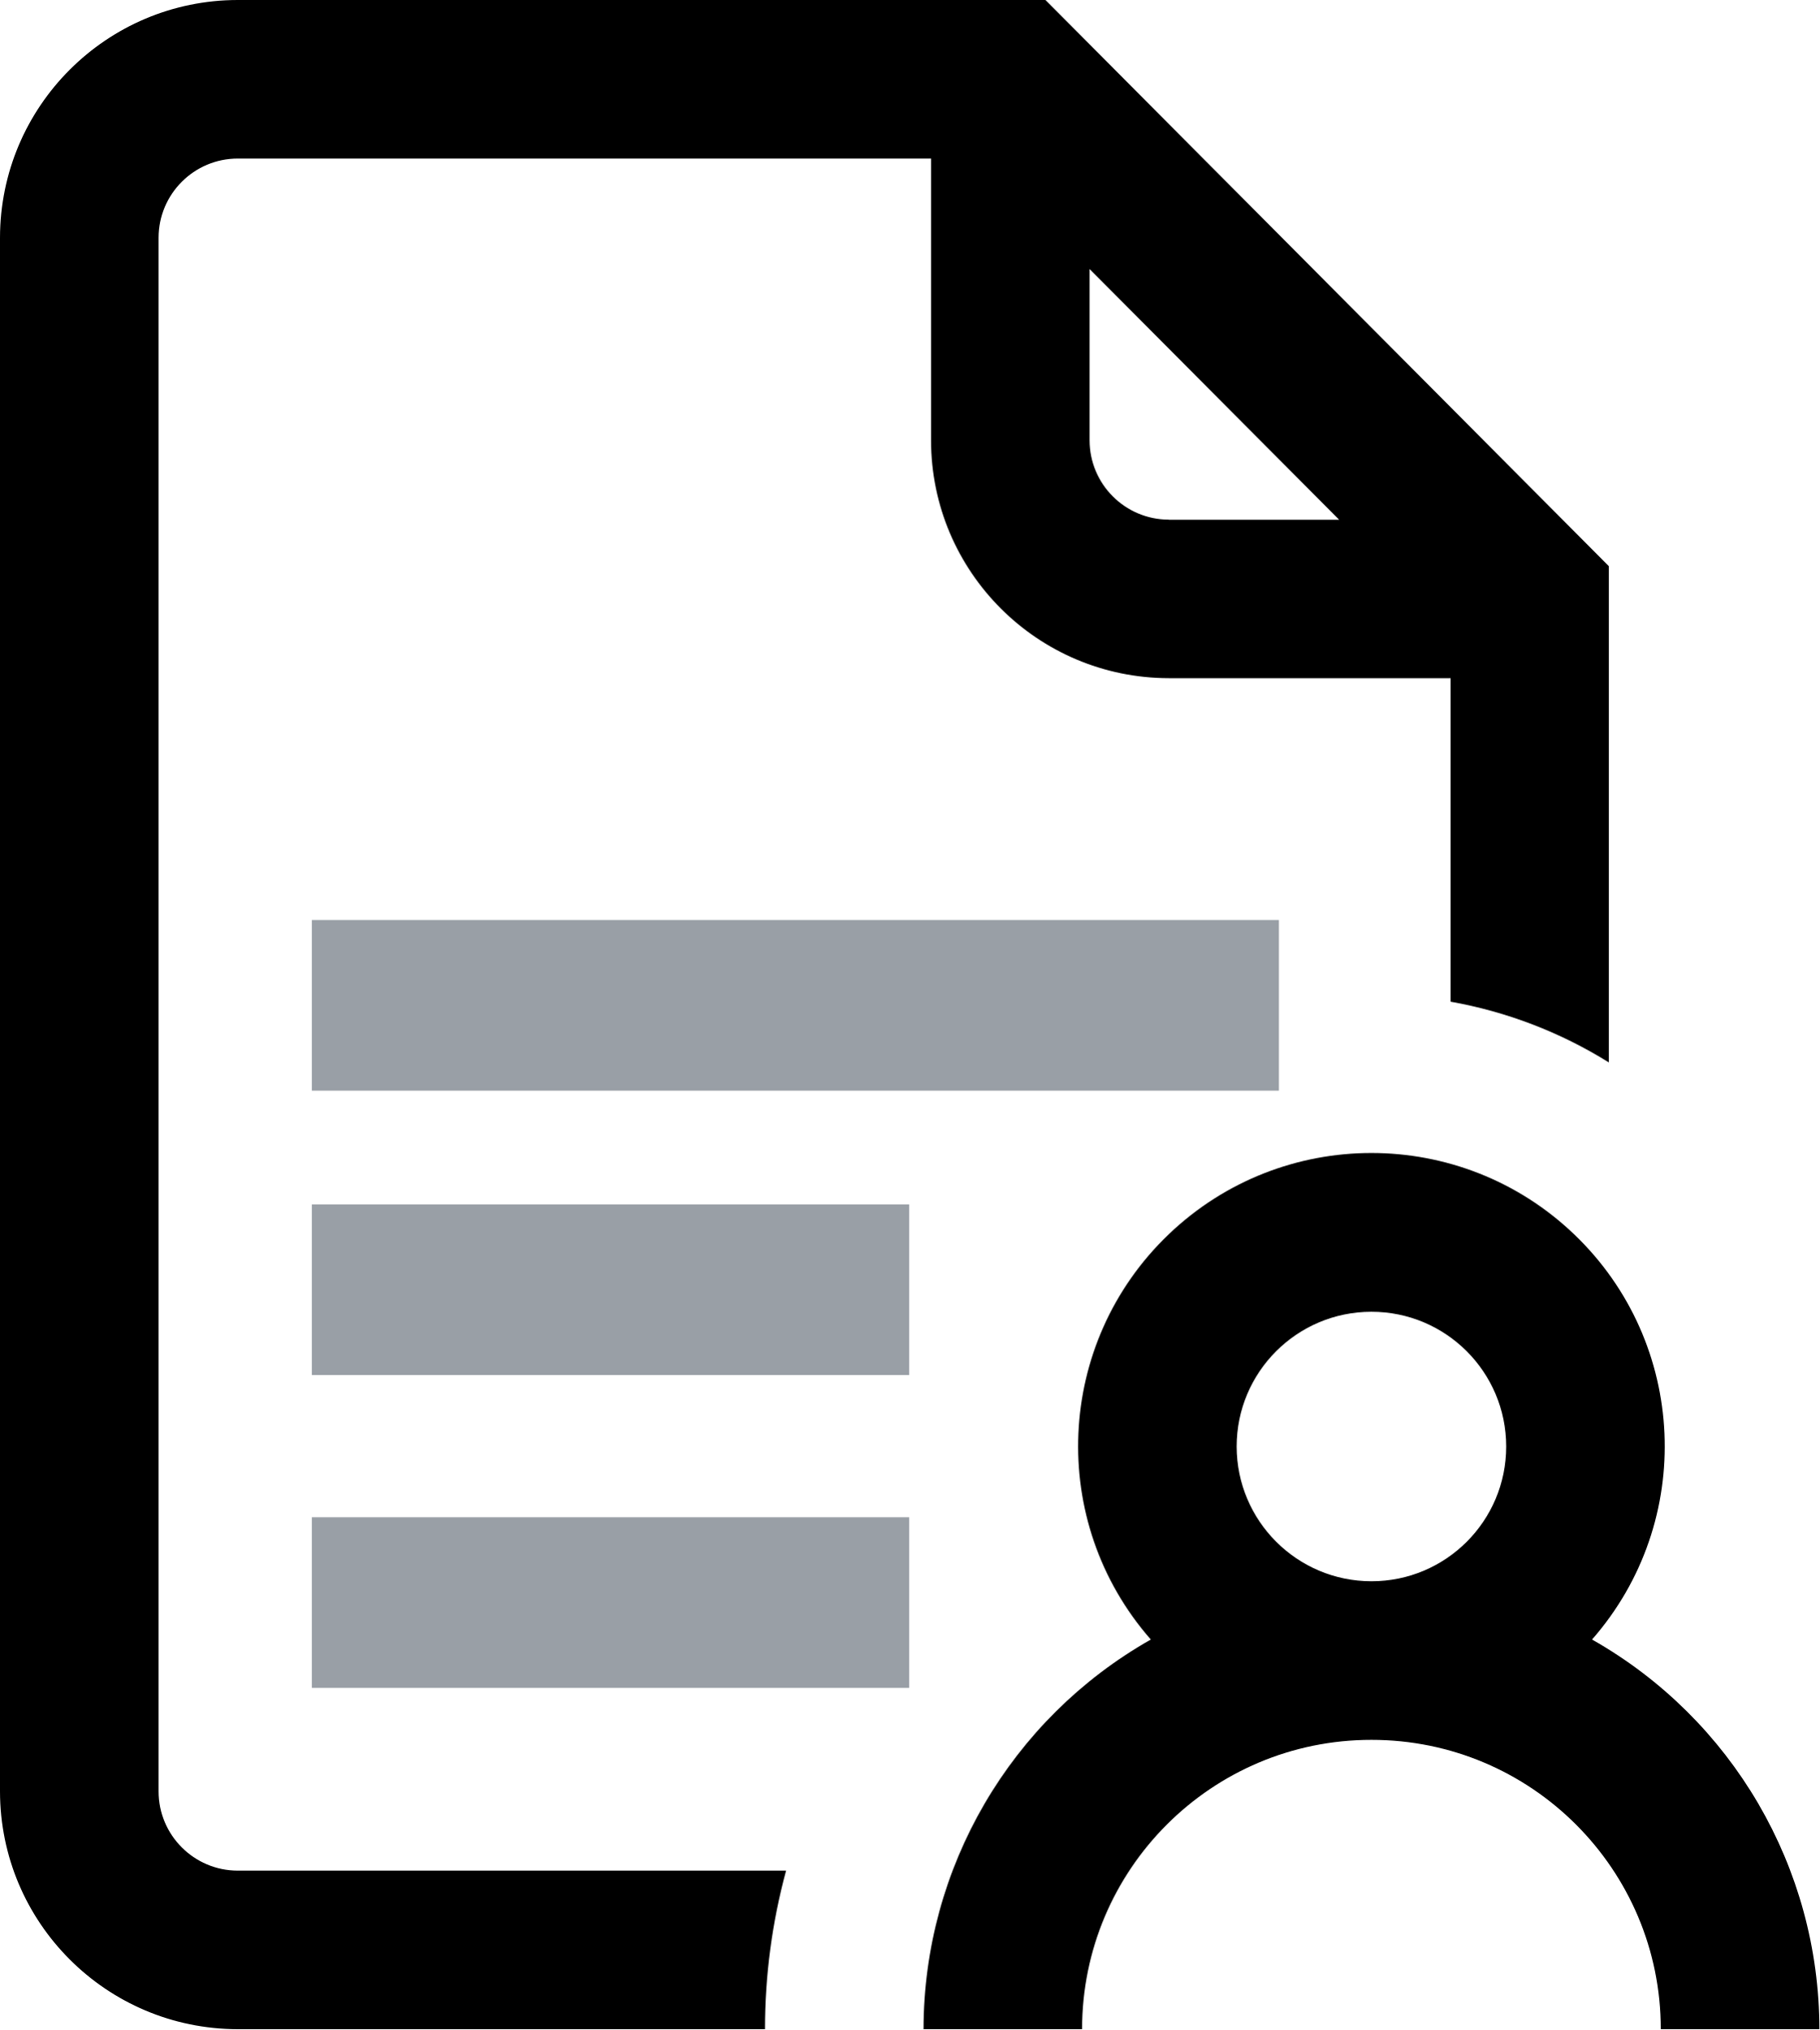
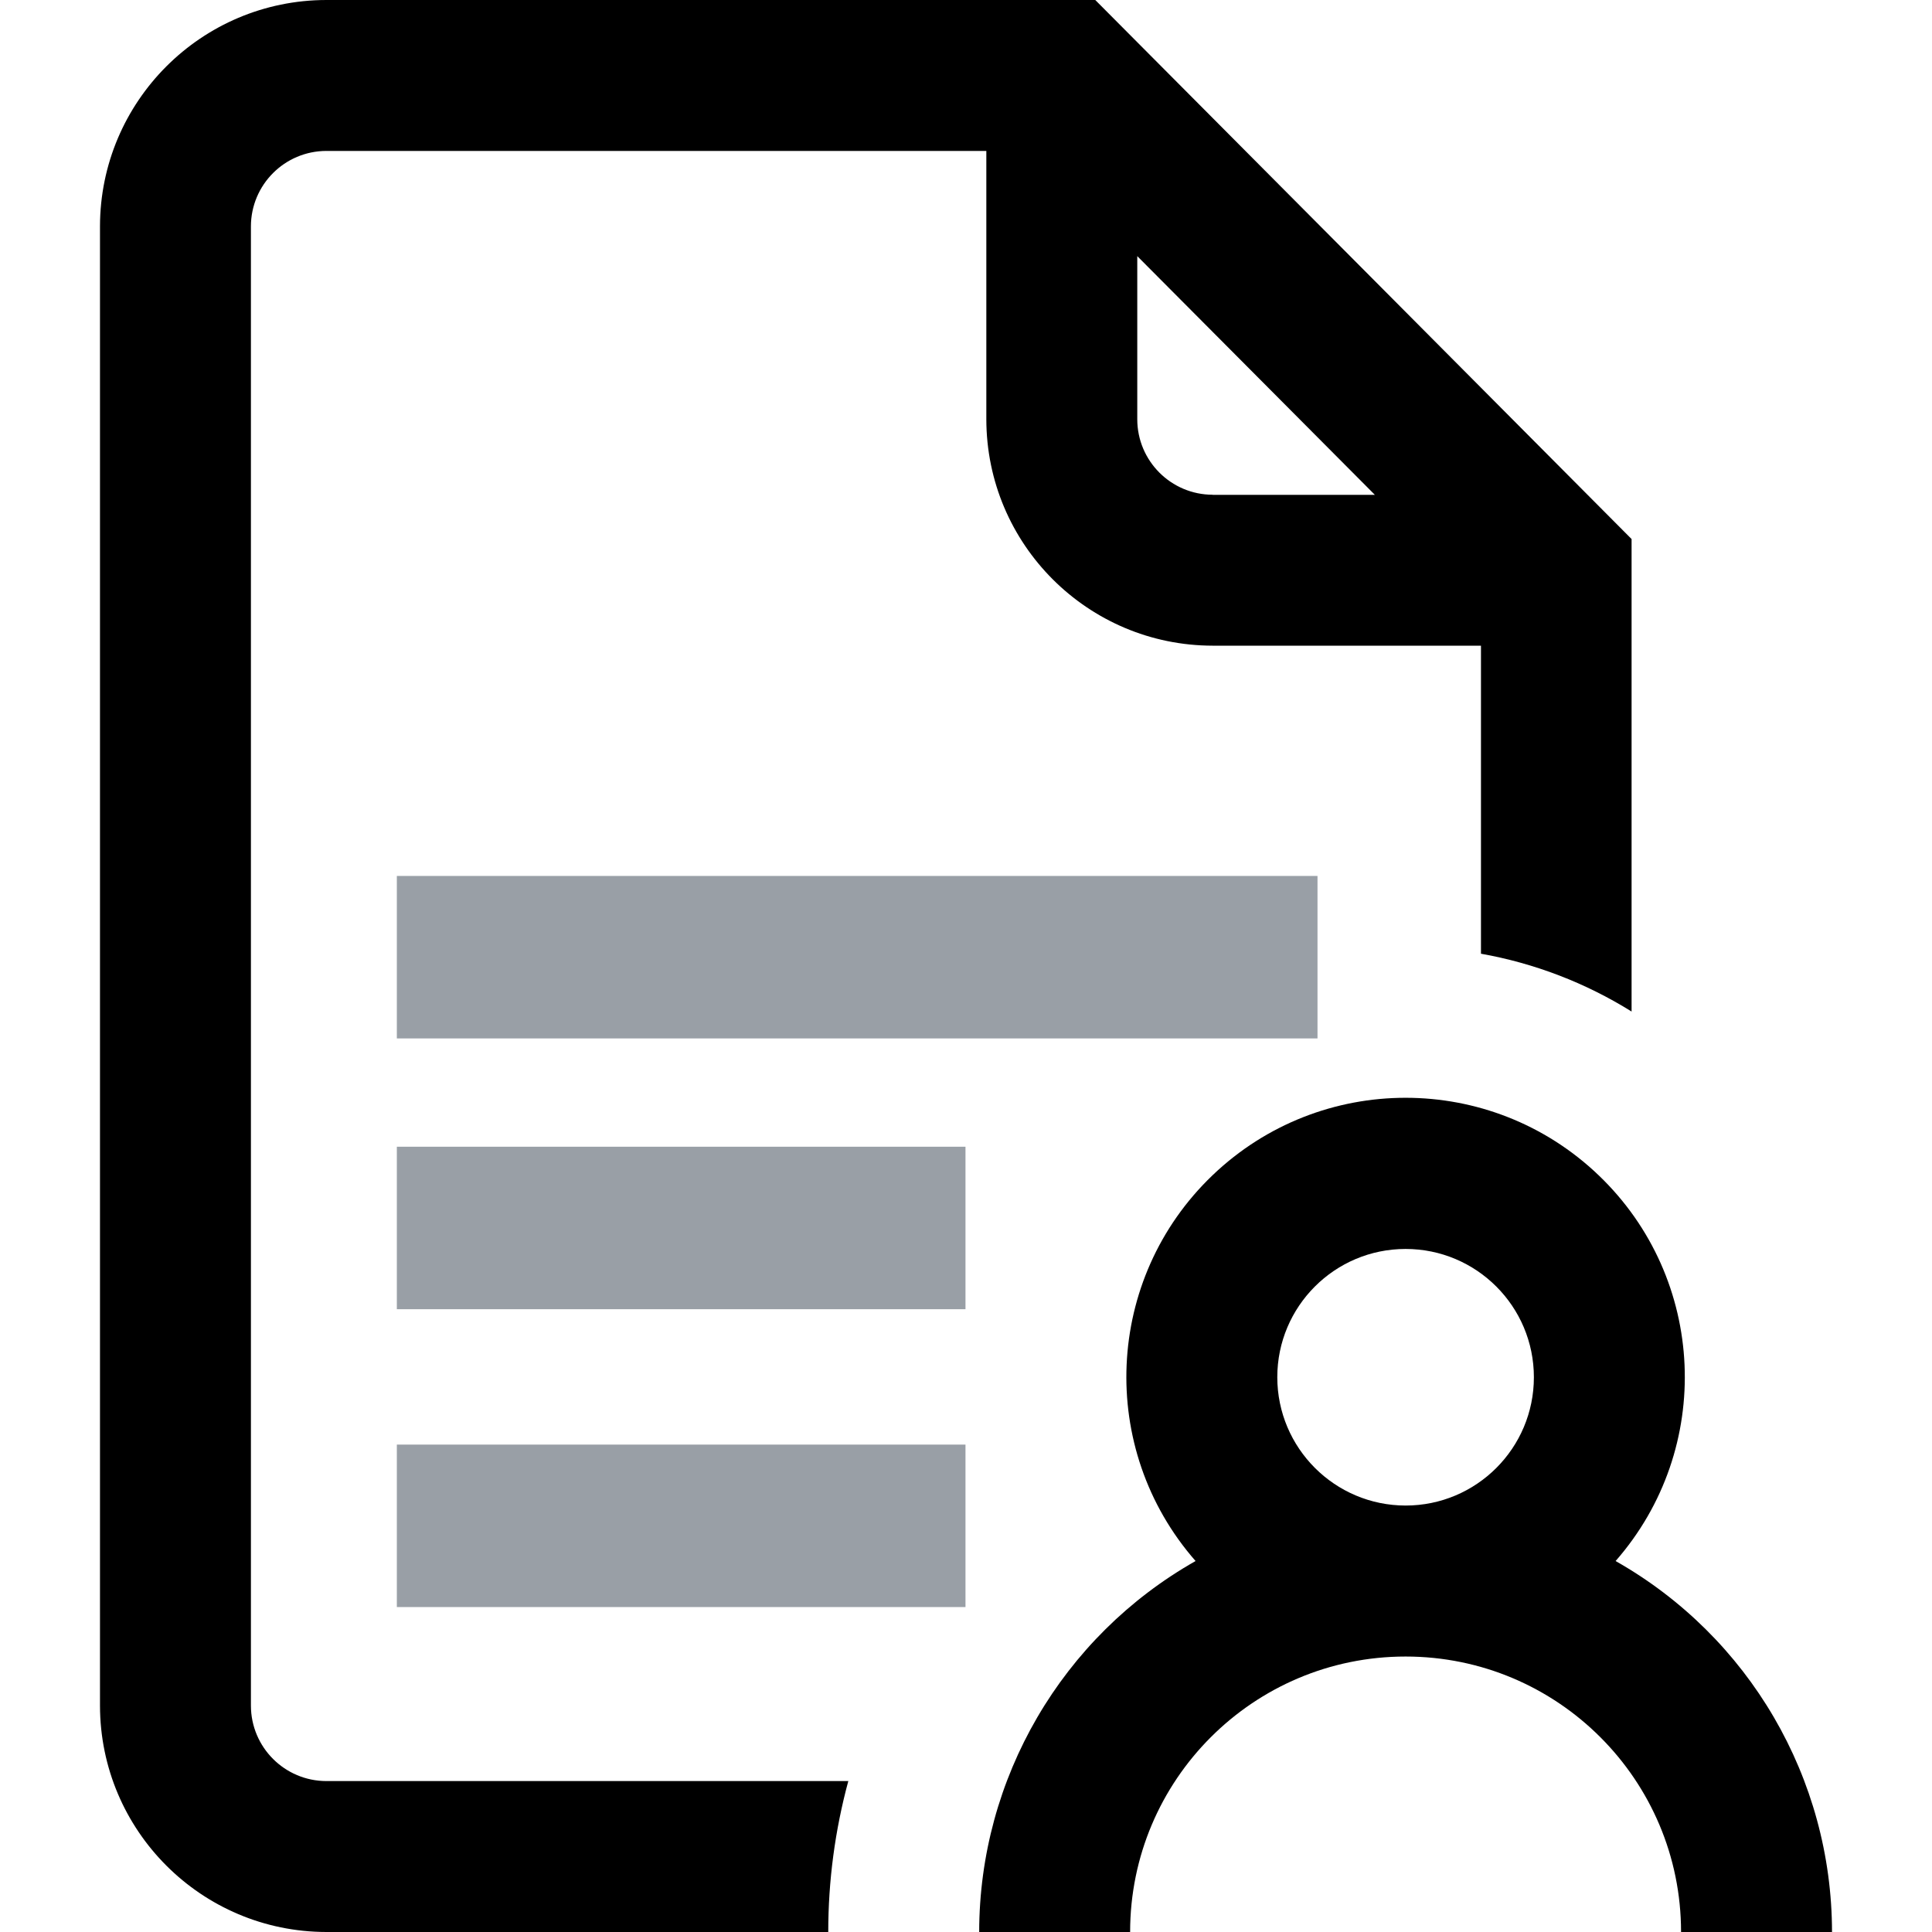
- <svg xmlns="http://www.w3.org/2000/svg" class="icon" width="63.964" height="71.349" viewBox="0 0 63.964 71.349">
+ <svg xmlns="http://www.w3.org/2000/svg" class="icon" width="14" height="14" viewBox="0 0 63.964 71.349">
  <g id="Group_1" transform="translate(-768.922 -548.098)">
    <path id="consent" class="path fill primary" d="M63.964,71.349H58.389a10.173,10.173,0,1,0-20.346,0H32.469a15.757,15.757,0,0,1,7.991-13.7,10.312,10.312,0,1,1,15.512,0A15.757,15.757,0,0,1,63.964,71.349ZM48.216,55.6a4.738,4.738,0,1,0-4.738-4.738A4.744,4.744,0,0,0,48.216,55.6ZM8.361,65.775H27.636a21.26,21.26,0,0,0-.741,5.574H8.361A8.37,8.37,0,0,1,0,62.988V8.361A8.37,8.37,0,0,1,8.361,0H36.756L56.562,19.907V37.356A15.707,15.707,0,0,0,51,35.221V23.845H41.094a8.37,8.37,0,0,1-8.361-8.361V5.574H8.361A2.79,2.79,0,0,0,5.574,8.361V62.988A2.79,2.79,0,0,0,8.361,65.775Zm32.733-47.5h5.988L38.307,9.459v6.025A2.79,2.79,0,0,0,41.094,18.271Zm0,0" transform="translate(768.922 548.098)" />
-     <rect id="Rectangle_2" width="21" height="6" transform="translate(779.885 601.447)" fill="#999fa6" />
-     <rect id="Rectangle_3" width="21" height="6" transform="translate(779.885 590.447)" fill="#999fa6" />
-     <rect id="Rectangle_4" width="34" height="6" transform="translate(779.885 580.447)" fill="#999fa6" />
+     <rect id="Rectangle_2" class="path" width="21" height="6" transform="translate(779.885 601.447)" fill="#999fa6" />
+     <rect id="Rectangle_3" class="path" width="21" height="6" transform="translate(779.885 590.447)" fill="#999fa6" />
+     <rect id="Rectangle_4" class="path" width="34" height="6" transform="translate(779.885 580.447)" fill="#999fa6" />
  </g>
</svg>
